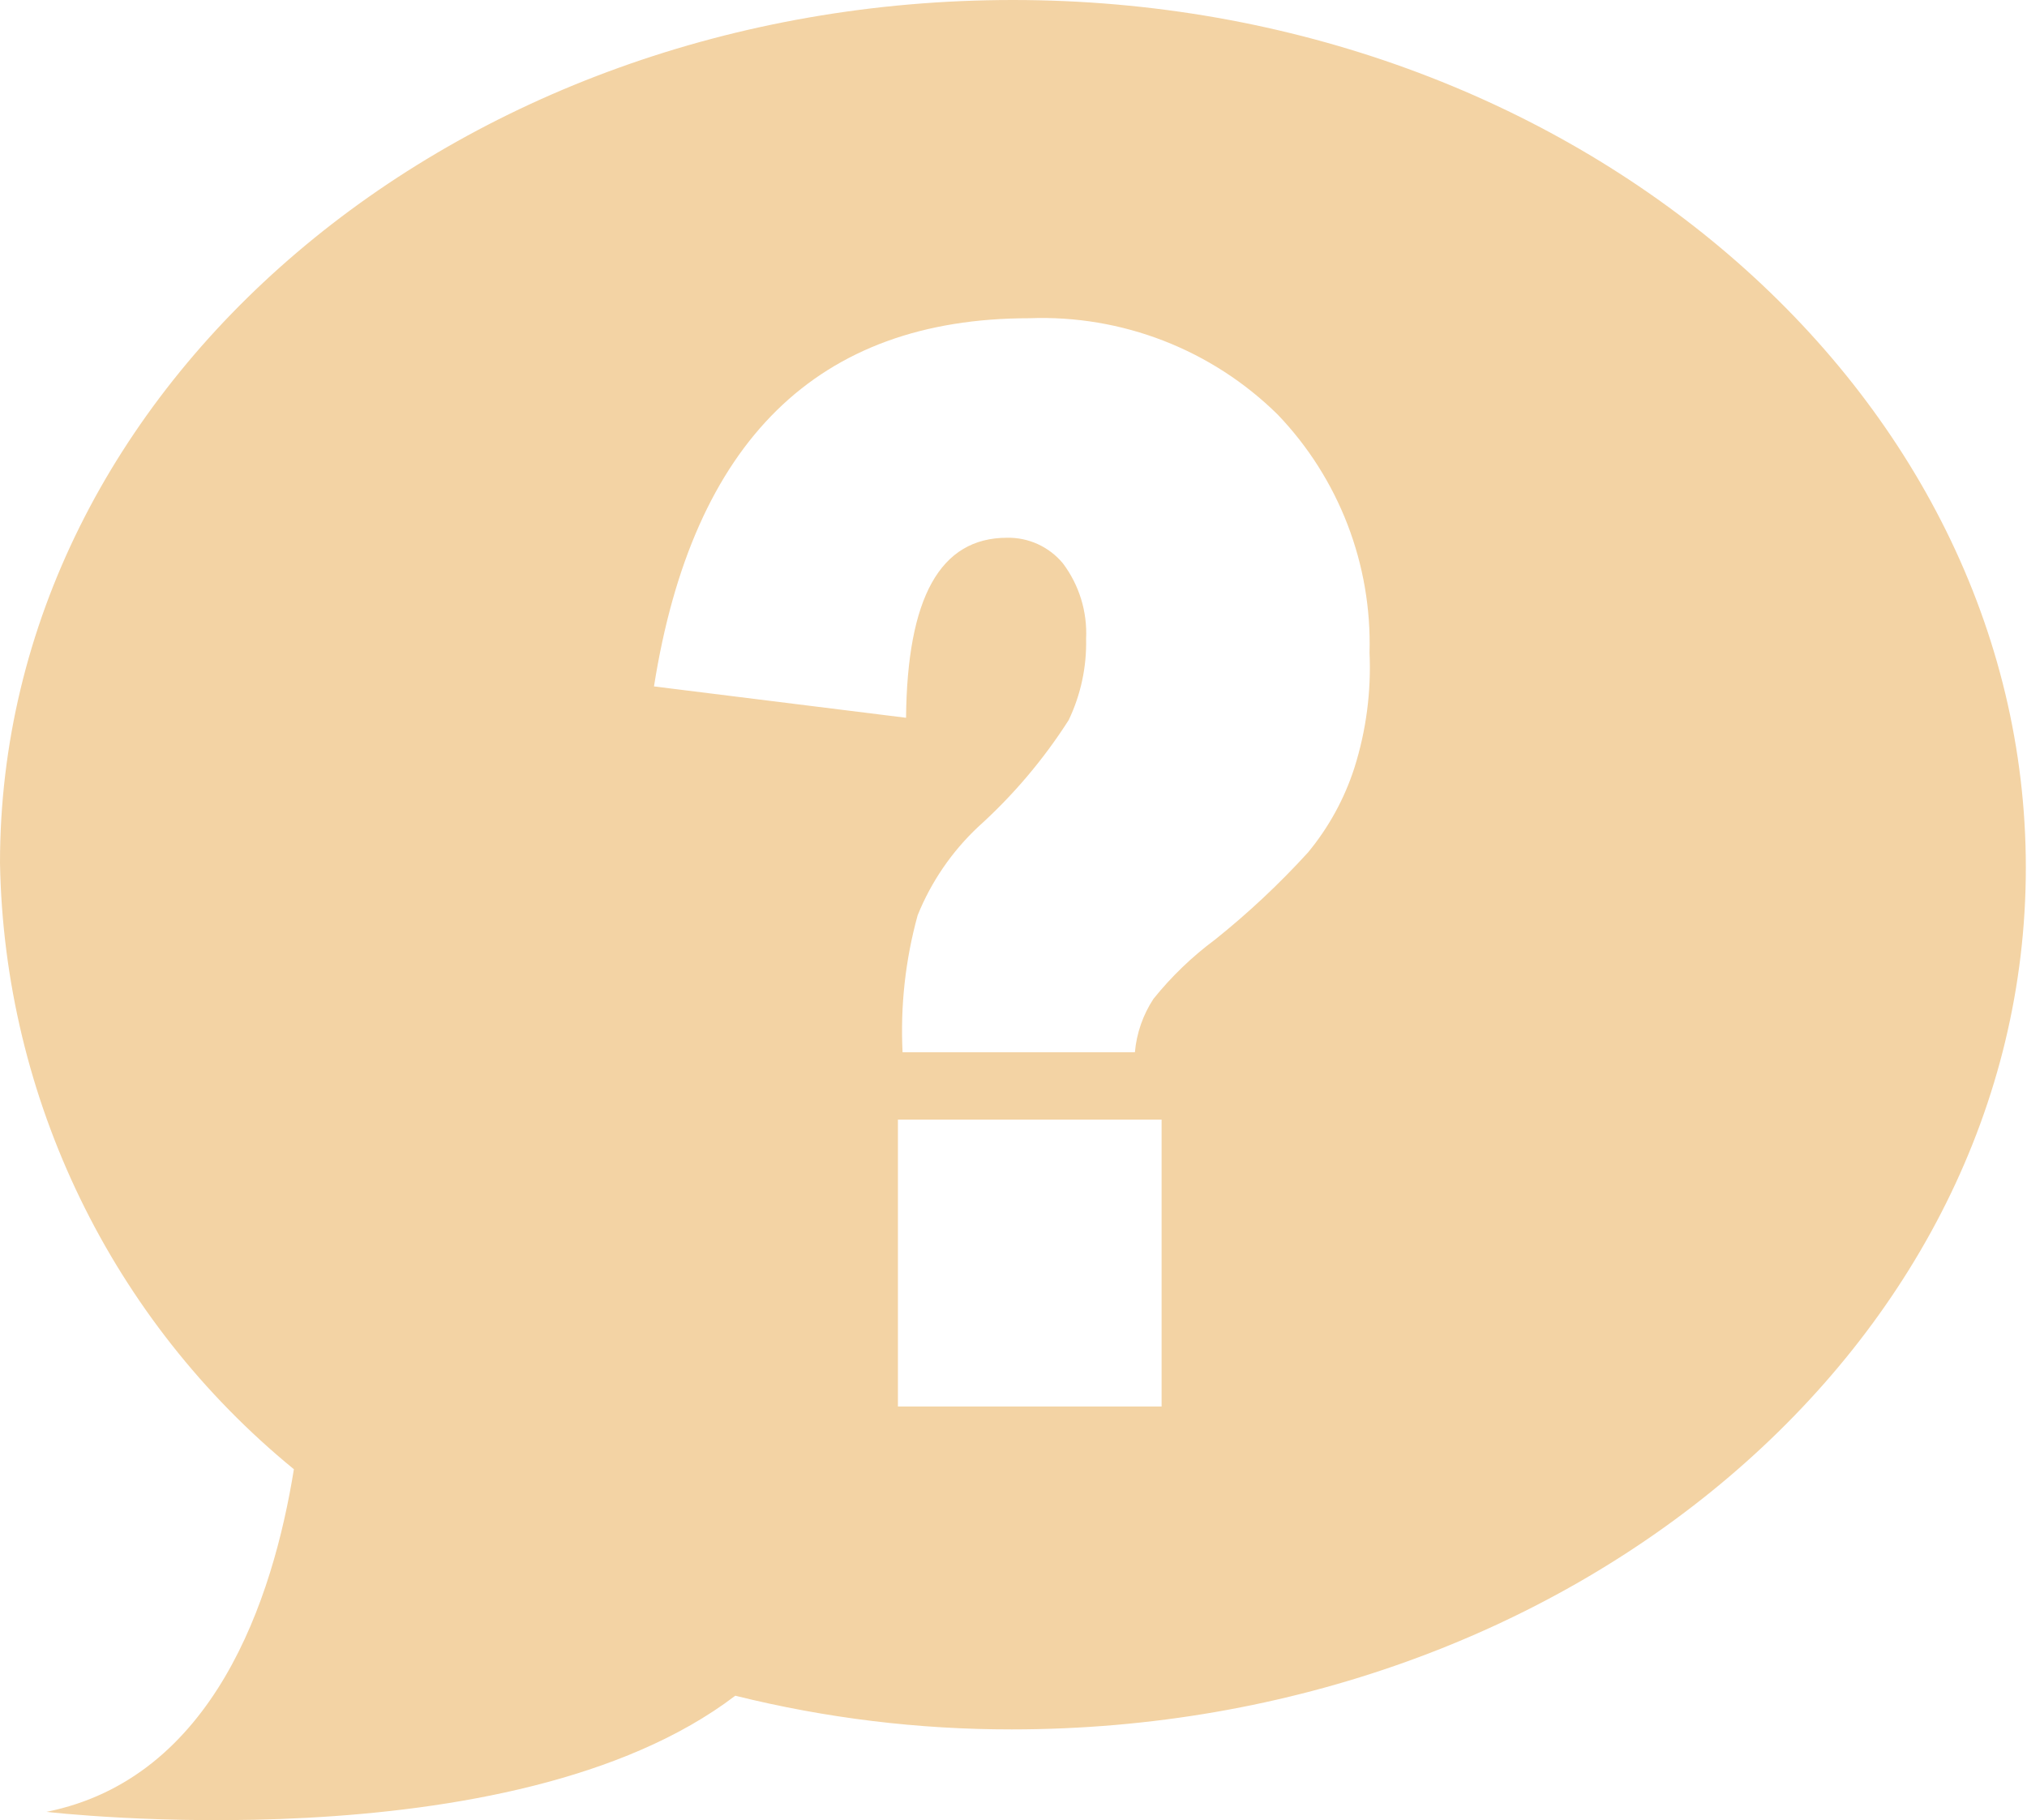
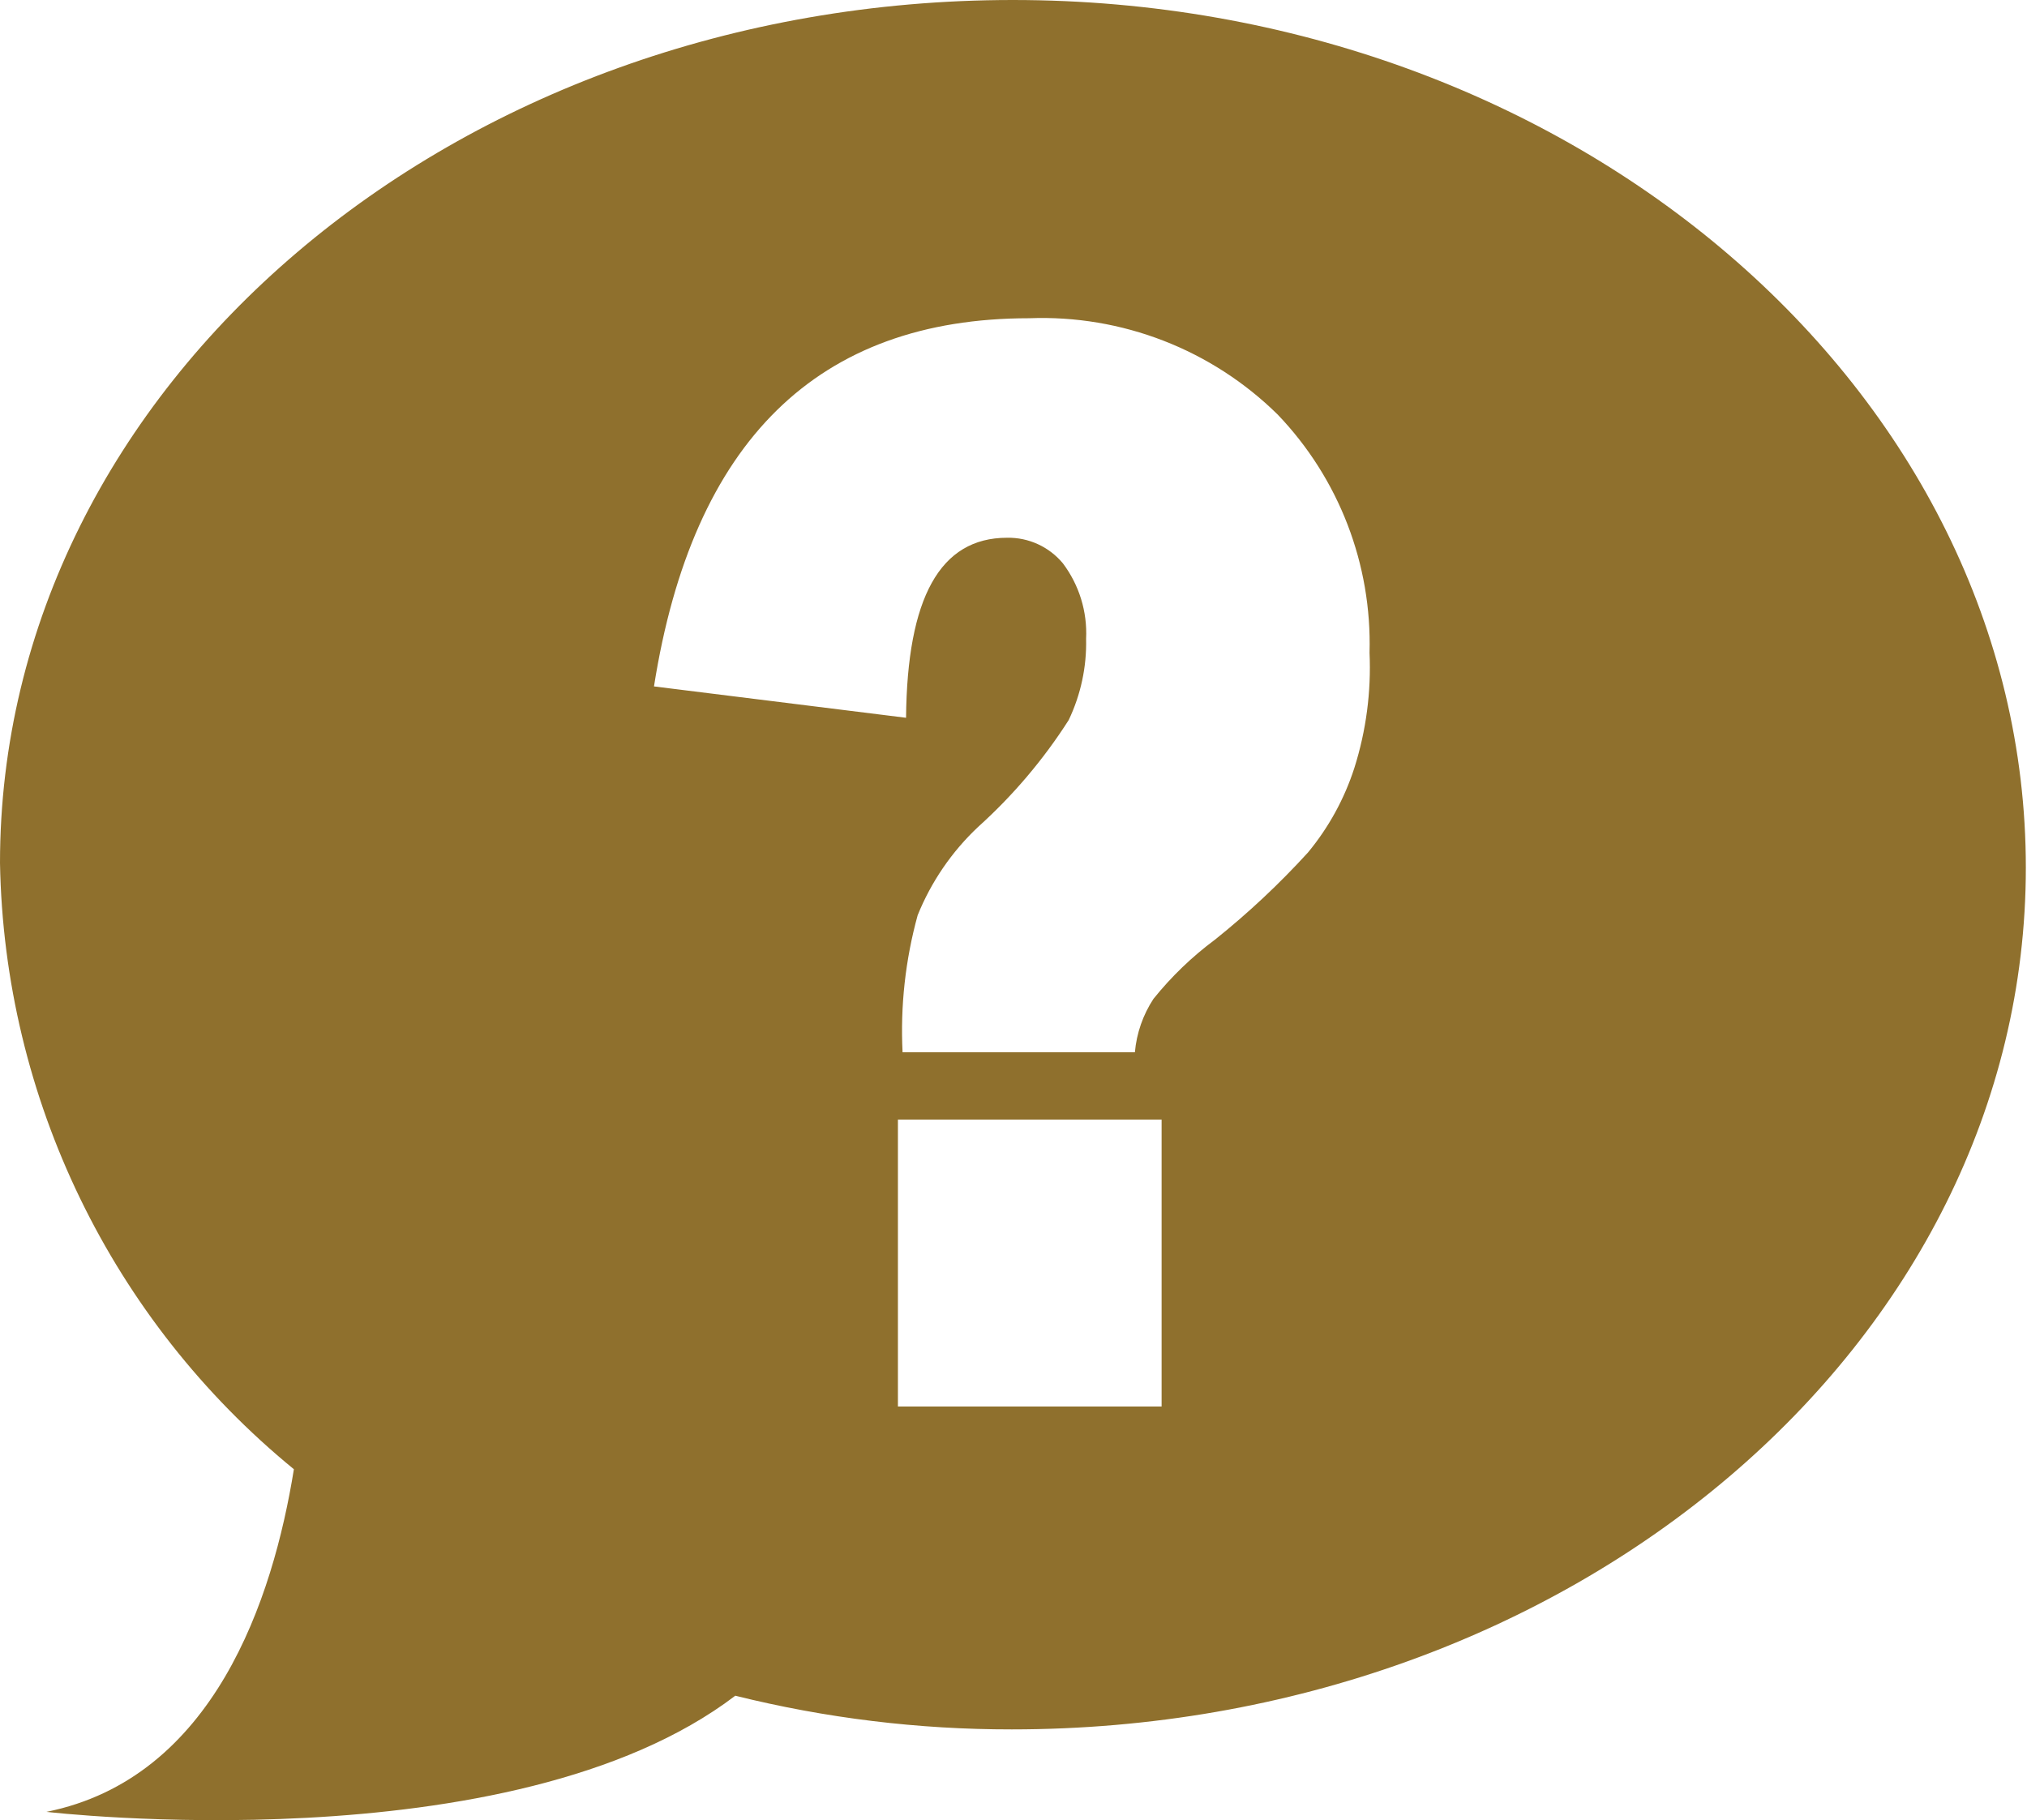
<svg xmlns="http://www.w3.org/2000/svg" viewBox="0 0 17.45 15.67">
  <defs>
-     <style>.cls-1{fill:#f3d3a4;}</style>
+     <style>.cls-1{fill:#8f702d;}</style>
  </defs>
  <g id="line">
    <path class="cls-1" d="M8.72,0C3.91,0,0,3.32,0,7.43a6.9,6.9,0,0,0,2.53,5.22C2.35,13.77,1.84,15.31.4,15.6c0,0,4,.47,5.93-1h0a9.82,9.82,0,0,0,2.38.29c4.82,0,8.73-3.32,8.73-7.42S13.54,0,8.72,0ZM10,12.11H7.73V9.64H10Zm1.66-5.5a2.2,2.2,0,0,1-.4.73,7,7,0,0,1-.8.75,2.89,2.89,0,0,0-.53.51,1,1,0,0,0-.16.46h-2a3.74,3.74,0,0,1,.13-1.18,2.15,2.15,0,0,1,.52-.76A4.49,4.49,0,0,0,9.2,6.2a1.54,1.54,0,0,0,.15-.7,1,1,0,0,0-.2-.65.61.61,0,0,0-.48-.22c-.58,0-.86.52-.87,1.55L5.63,5.91q.5-3.17,3.23-3.17A2.89,2.89,0,0,1,11,3.57a2.85,2.85,0,0,1,.79,2.05A2.86,2.86,0,0,1,11.66,6.61Z" />
  </g>
</svg>
